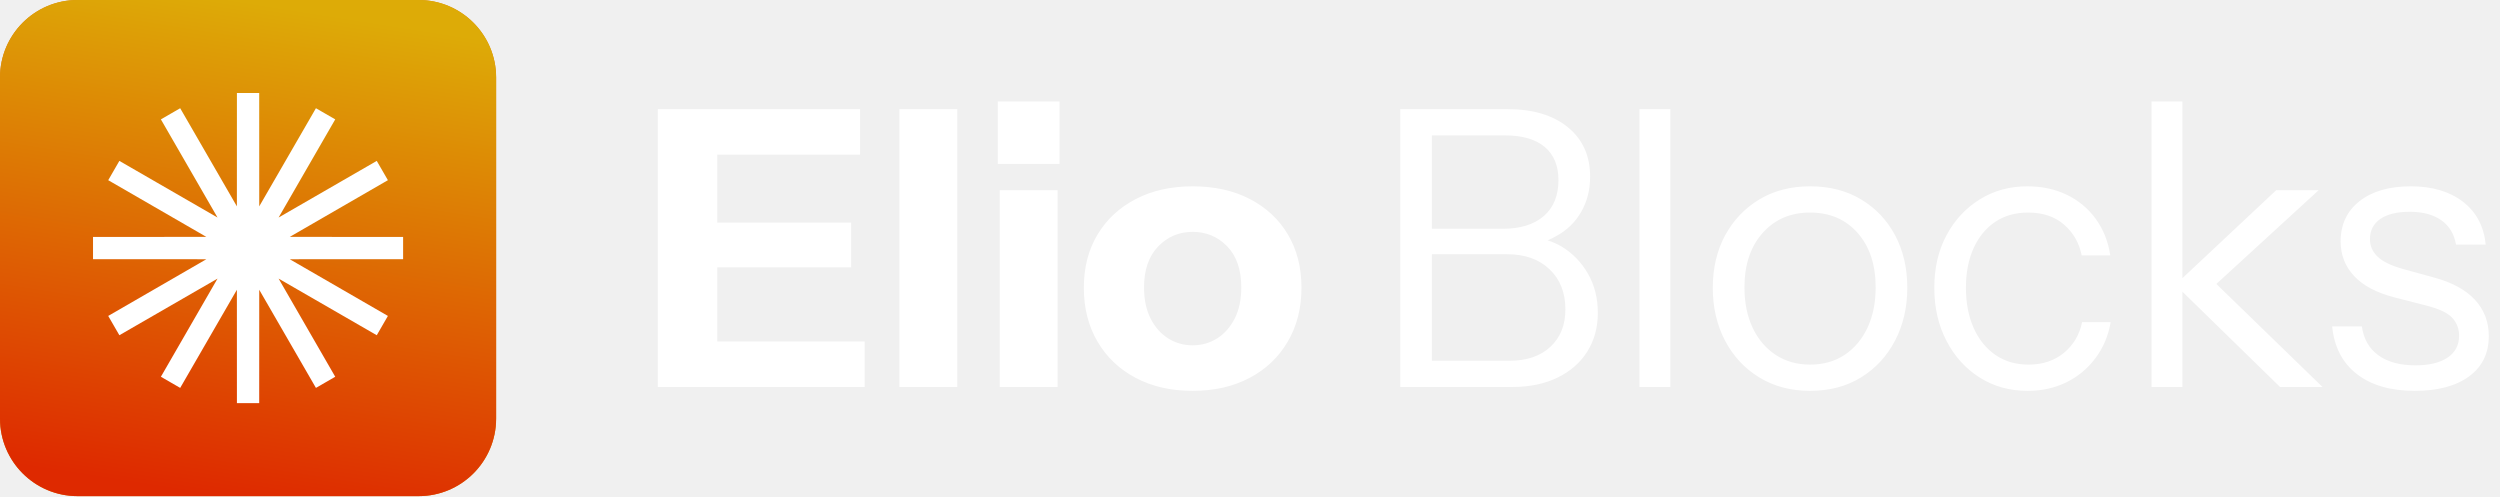
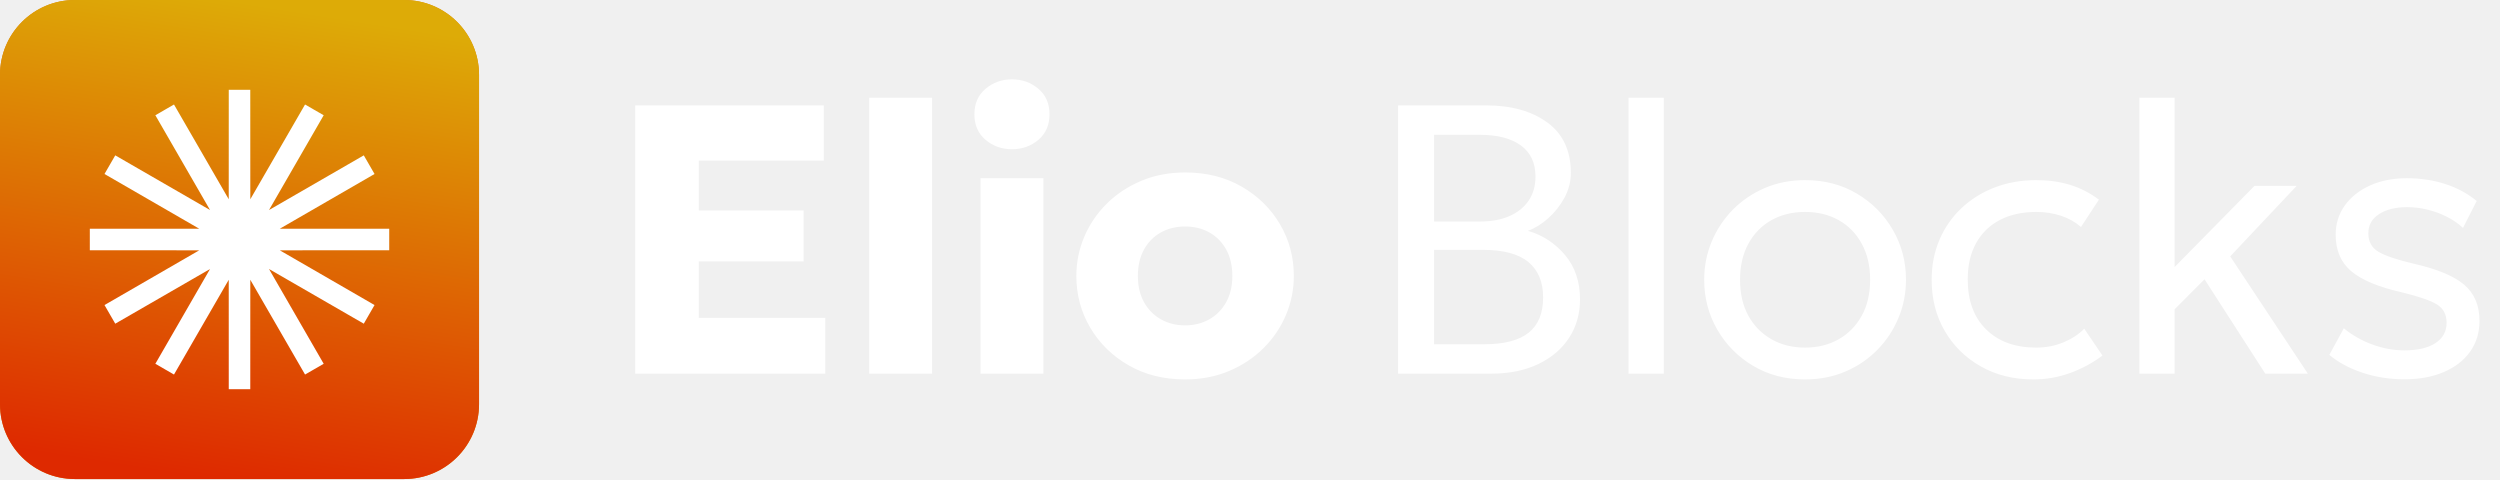
- <svg xmlns="http://www.w3.org/2000/svg" width="645" height="128" viewBox="0 0 645 128" fill="none">
+ <svg xmlns="http://www.w3.org/2000/svg" width="668" height="128" viewBox="0 0 668 128" fill="none">
  <rect width="128" height="128" rx="20" fill="#E0820C" />
  <rect width="128" height="128" rx="20" fill="url(#paint0_linear_1105_415)" />
  <path d="M64 24L64.01 63.96L84 29.36L64.03 63.97L98.64 44L64.04 63.99L104 64L64.04 64.01L98.64 84L64.03 64.03L84 98.64L64.01 64.04L64 104L63.99 64.04L44 98.64L63.97 64.03L29.36 84L63.96 64.01L24 64L63.96 63.99L29.36 44L63.97 63.97L44 29.36L63.99 63.96L64 24Z" stroke="white" stroke-width="5.75" />
  <defs>
    <linearGradient id="paint0_linear_1105_415" x1="74.117" y1="2.072" x2="54.212" y2="127.829" gradientUnits="userSpaceOnUse">
      <stop stop-color="#DDAB07" />
      <stop offset="1" stop-color="#DE2900" />
    </linearGradient>
  </defs>
-   <path d="M169.72 99.84V28.16H221.89V39.91H185.05V57.43H219.6V68.98H185.05V88.09H223.08V99.84ZM232.04 99.84V28.16H246.98V99.84ZM257.93 99.84V49.07H272.86V99.84ZM257.43 42.3V26.17H273.36V42.3ZM307.7 100.84Q299.34 100.84 293.02 97.5Q286.7 94.17 283.16 88.14Q279.63 82.12 279.63 74.25Q279.63 66.39 283.16 60.52Q286.7 54.64 293.02 51.36Q299.34 48.07 307.7 48.07Q316.17 48.07 322.49 51.36Q328.81 54.64 332.29 60.52Q335.78 66.39 335.78 74.25Q335.78 82.12 332.24 88.14Q328.71 94.17 322.39 97.5Q316.07 100.84 307.7 100.84ZM307.7 89.09Q311.19 89.09 314.03 87.3Q316.86 85.5 318.56 82.17Q320.25 78.83 320.25 74.15Q320.25 67.29 316.61 63.55Q312.98 59.82 307.7 59.82Q302.43 59.82 298.79 63.6Q295.16 67.38 295.16 74.15Q295.16 78.83 296.85 82.17Q298.54 85.5 301.38 87.3Q304.22 89.09 307.7 89.09ZM361.26 99.84V28.16H388.94Q398.8 28.16 404.52 32.84Q410.25 37.52 410.25 45.58Q410.25 50.66 407.96 54.64Q405.67 58.62 401.68 60.81Q400.49 61.51 399.3 62.01Q401.19 62.61 402.88 63.6Q407.16 66.19 409.7 70.62Q412.24 75.05 412.24 80.73Q412.24 86.4 409.5 90.73Q406.76 95.06 401.78 97.45Q396.81 99.84 390.24 99.84ZM369.43 65.59V93.07H389.54Q396.11 93.07 399.99 89.49Q403.87 85.9 403.87 79.83Q403.87 73.36 399.79 69.48Q395.71 65.59 388.84 65.59ZM369.43 34.93V59.02H387.75Q394.52 59.02 398.3 55.74Q402.08 52.45 402.08 46.48Q402.08 40.9 398.55 37.92Q395.01 34.93 388.24 34.93ZM422.99 99.84V28.16H430.95V99.84ZM466.99 100.84Q459.53 100.84 453.85 97.35Q448.18 93.87 445.04 87.84Q441.9 81.82 441.9 74.25Q441.9 66.59 445.09 60.71Q448.28 54.84 453.9 51.46Q459.53 48.07 466.99 48.07Q474.56 48.07 480.18 51.46Q485.81 54.84 488.94 60.71Q492.08 66.59 492.08 74.25Q492.08 81.82 488.94 87.84Q485.81 93.87 480.18 97.35Q474.56 100.84 466.99 100.84ZM466.99 94.07Q472.17 94.07 475.95 91.53Q479.74 88.99 481.83 84.51Q483.92 80.03 483.92 74.15Q483.92 65.39 479.29 60.12Q474.66 54.84 466.99 54.84Q459.43 54.84 454.75 60.12Q450.07 65.39 450.07 74.15Q450.07 80.03 452.16 84.51Q454.25 88.99 458.08 91.53Q461.92 94.07 466.99 94.07ZM523.14 100.84Q516.17 100.84 510.75 97.4Q505.32 93.97 502.19 87.94Q499.05 81.92 499.05 74.25Q499.05 66.59 502.19 60.71Q505.32 54.84 510.75 51.46Q516.17 48.07 523.04 48.07Q528.72 48.07 533.25 50.26Q537.78 52.45 540.71 56.48Q543.65 60.52 544.45 65.89H537.08Q536.08 61.01 532.5 57.93Q528.92 54.84 523.24 54.84Q518.36 54.84 514.78 57.23Q511.2 59.62 509.2 64Q507.21 68.38 507.21 74.25Q507.21 80.13 509.2 84.61Q511.2 89.09 514.83 91.58Q518.46 94.07 523.34 94.07Q528.82 94.07 532.5 91.03Q536.18 87.99 537.18 83.11H544.55Q543.65 88.39 540.61 92.42Q537.58 96.46 533.1 98.65Q528.62 100.84 523.14 100.84ZM555.1 99.84V26.17H563.06V71.77L587.26 49.07H598.21L571.82 73.26L599.2 99.84H588.25L563.06 75.25V99.84ZM623 100.84Q613.64 100.84 608.06 96.5Q602.49 92.17 601.69 84.21H609.36Q610.05 89.09 613.64 91.68Q617.22 94.26 623.2 94.26Q628.47 94.26 631.46 92.27Q634.45 90.28 634.45 86.6Q634.45 84.01 632.75 82.07Q631.06 80.13 625.98 78.83L617.82 76.74Q610.85 74.95 607.37 71.22Q603.88 67.48 603.88 62.31Q603.88 55.74 608.76 51.9Q613.64 48.07 622 48.07Q630.26 48.07 635.44 52.05Q640.62 56.04 641.31 63.1H633.65Q632.95 59.02 629.87 56.83Q626.78 54.64 621.7 54.64Q616.82 54.64 614.14 56.48Q611.45 58.33 611.45 61.71Q611.45 64.3 613.39 66.19Q615.33 68.08 619.91 69.38L627.87 71.57Q634.94 73.46 638.53 77.34Q642.11 81.22 642.11 86.7Q642.11 93.37 637.03 97.1Q631.96 100.84 623 100.84Z" fill="#FFFFFF" />
+   <path d="M169.72 99.84L169.72 28.16L220.12 28.16L220.12 42.91L186.72 42.91L186.72 56.24L214.72 56.24L214.72 69.84L186.72 69.84L186.72 84.94L220.51 84.94L220.51 99.84L169.72 99.84ZM232.25 99.84L232.25 26.11L249.05 26.11L249.05 99.84L232.25 99.84ZM262 99.84L262 47.62L278.79 47.62L278.79 99.84L262 99.84ZM270.4 39.88Q266.33 39.88 263.35 37.37Q260.36 34.84 260.36 30.54Q260.36 26.24 263.35 23.72Q266.33 21.2 270.4 21.2Q274.47 21.2 277.45 23.72Q280.43 26.24 280.43 30.54Q280.43 34.84 277.45 37.37Q274.47 39.88 270.4 39.88ZM316.66 101.38Q308.12 101.38 301.57 97.61Q295.01 93.84 291.31 87.55Q287.6 81.26 287.6 73.73Q287.6 68.25 289.72 63.26Q291.84 58.28 295.73 54.42Q299.62 50.56 304.95 48.32Q310.27 46.08 316.68 46.08Q325.2 46.08 331.75 49.85Q338.3 53.62 342.01 59.91Q345.71 66.2 345.71 73.73Q345.71 79.21 343.6 84.19Q341.48 89.18 337.59 93.04Q333.71 96.9 328.4 99.13Q323.08 101.38 316.66 101.38ZM316.66 86.94Q320.26 86.94 323.12 85.32Q325.98 83.71 327.63 80.75Q329.28 77.78 329.28 73.73Q329.28 69.66 327.65 66.69Q326.02 63.73 323.16 62.12Q320.3 60.52 316.66 60.52Q313.03 60.52 310.16 62.12Q307.3 63.73 305.67 66.69Q304.04 69.66 304.04 73.73Q304.04 77.8 305.69 80.75Q307.34 83.71 310.2 85.32Q313.06 86.94 316.66 86.94ZM373.57 99.84L373.57 28.16L397.1 28.16Q407.19 28.16 413.46 32.74Q419.73 37.32 419.73 46.23Q419.73 49.67 418.03 52.82Q416.33 55.96 413.7 58.31Q411.06 60.66 408.26 61.67Q414.17 63.4 418.18 68.15Q422.18 72.9 422.18 80Q422.18 85.75 419.29 90.22Q416.4 94.69 411.05 97.27Q405.71 99.84 398.4 99.84L373.57 99.84ZM383.19 91.98L396.64 91.98Q404.58 91.98 408.45 88.9Q412.32 85.82 412.32 79.49Q412.32 73.27 408.39 70.02Q404.45 66.76 396.2 66.76L383.19 66.76L383.19 91.98ZM383.19 59.19L395.51 59.19Q399.97 59.19 403.29 57.75Q406.6 56.32 408.44 53.63Q410.28 50.93 410.28 47.16Q410.28 41.74 406.4 38.88Q402.52 36.02 395.36 36.02L383.19 36.02L383.19 59.19ZM435.14 99.84L435.14 26.11L444.56 26.11L444.56 99.84L435.14 99.84ZM482.32 101.38Q474.52 101.38 468.43 97.75Q462.34 94.12 458.85 88.06Q455.36 82.01 455.36 74.75Q455.36 69.38 457.36 64.56Q459.37 59.74 463 56.04Q466.64 52.35 471.55 50.24Q476.47 48.13 482.32 48.13Q490.11 48.13 496.2 51.76Q502.3 55.39 505.78 61.44Q509.28 67.5 509.28 74.75Q509.28 80.13 507.27 84.95Q505.27 89.76 501.65 93.46Q498.03 97.15 493.11 99.27Q488.18 101.38 482.32 101.38ZM482.31 92.88Q487.37 92.88 491.29 90.65Q495.22 88.42 497.46 84.36Q499.7 80.3 499.7 74.75Q499.7 69.2 497.46 65.12Q495.23 61.04 491.31 58.83Q487.38 56.63 482.31 56.63Q477.25 56.63 473.32 58.83Q469.4 61.04 467.17 65.12Q464.94 69.2 464.94 74.75Q464.94 80.31 467.17 84.37Q469.41 88.42 473.34 90.65Q477.26 92.88 482.31 92.88ZM543.32 101.38Q535.4 101.38 529.26 97.9Q523.12 94.42 519.63 88.42Q516.14 82.41 516.14 74.75Q516.14 68.96 518.21 64.1Q520.28 59.25 524.06 55.66Q527.85 52.07 532.95 50.1Q538.06 48.13 544.09 48.13Q548.99 48.13 553.14 49.4Q557.29 50.68 560.83 53.35L556.04 60.65Q553.74 58.65 550.66 57.64Q547.58 56.63 544.14 56.63Q538.5 56.63 534.38 58.77Q530.28 60.9 528.03 64.94Q525.78 68.98 525.78 74.68Q525.78 83.2 530.71 88.04Q535.64 92.88 544.09 92.88Q547.97 92.88 551.36 91.47Q554.75 90.06 556.91 87.83L561.78 95Q557.82 97.97 553.11 99.68Q548.39 101.38 543.32 101.38ZM571.64 99.84L571.64 26.11L581.06 26.11L581.06 71.35L602.41 49.66L613.67 49.66L595.91 68.51L616.66 99.84L605.28 99.84L589.05 74.62L581.06 82.64L581.06 99.84L571.64 99.84ZM642.45 101.35Q636.51 101.35 631.2 99.57Q625.91 97.79 622.4 94.82L626.27 87.71Q629.6 90.48 633.88 92.05Q638.16 93.62 642.47 93.62Q647.76 93.62 650.75 91.68Q653.73 89.74 653.73 86.25Q653.73 82.95 651.17 81.36Q648.6 79.76 641.65 78.08Q632.4 75.98 628.24 72.46Q624.09 68.94 624.09 62.72Q624.09 58.32 626.53 54.91Q628.98 51.5 633.27 49.56Q637.55 47.62 643.13 47.62Q648.63 47.62 653.43 49.19Q658.24 50.76 661.77 53.71L658.11 60.9Q656.31 59.2 653.88 57.96Q651.46 56.72 648.7 56.03Q645.95 55.35 643.16 55.35Q638.59 55.35 635.7 57.2Q632.82 59.04 632.82 62.34Q632.82 65.73 635.62 67.33Q638.41 68.93 644.9 70.45Q654.31 72.58 658.41 76.06Q662.52 79.55 662.52 85.73Q662.52 90.47 660.01 93.97Q657.51 97.47 652.99 99.41Q648.47 101.35 642.45 101.35Z" fill="#FFFFFF" />
</svg>
